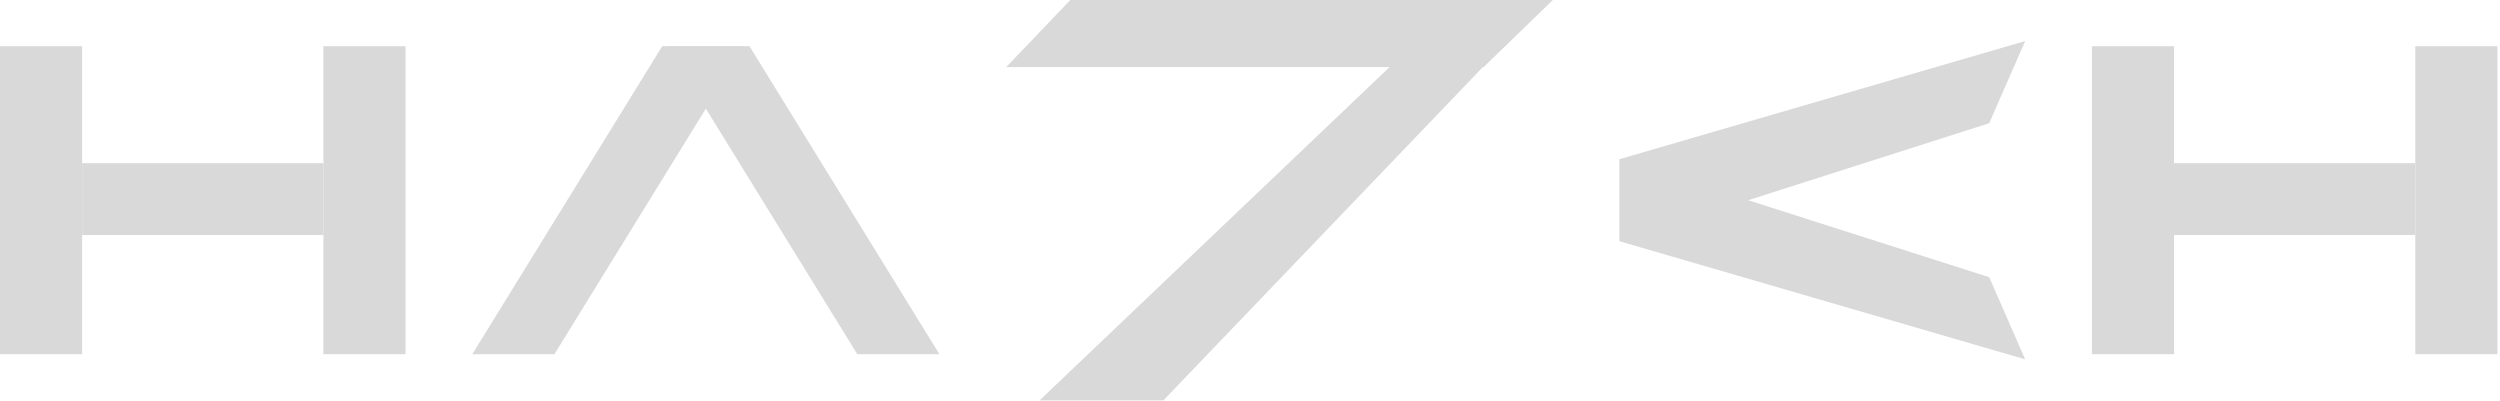
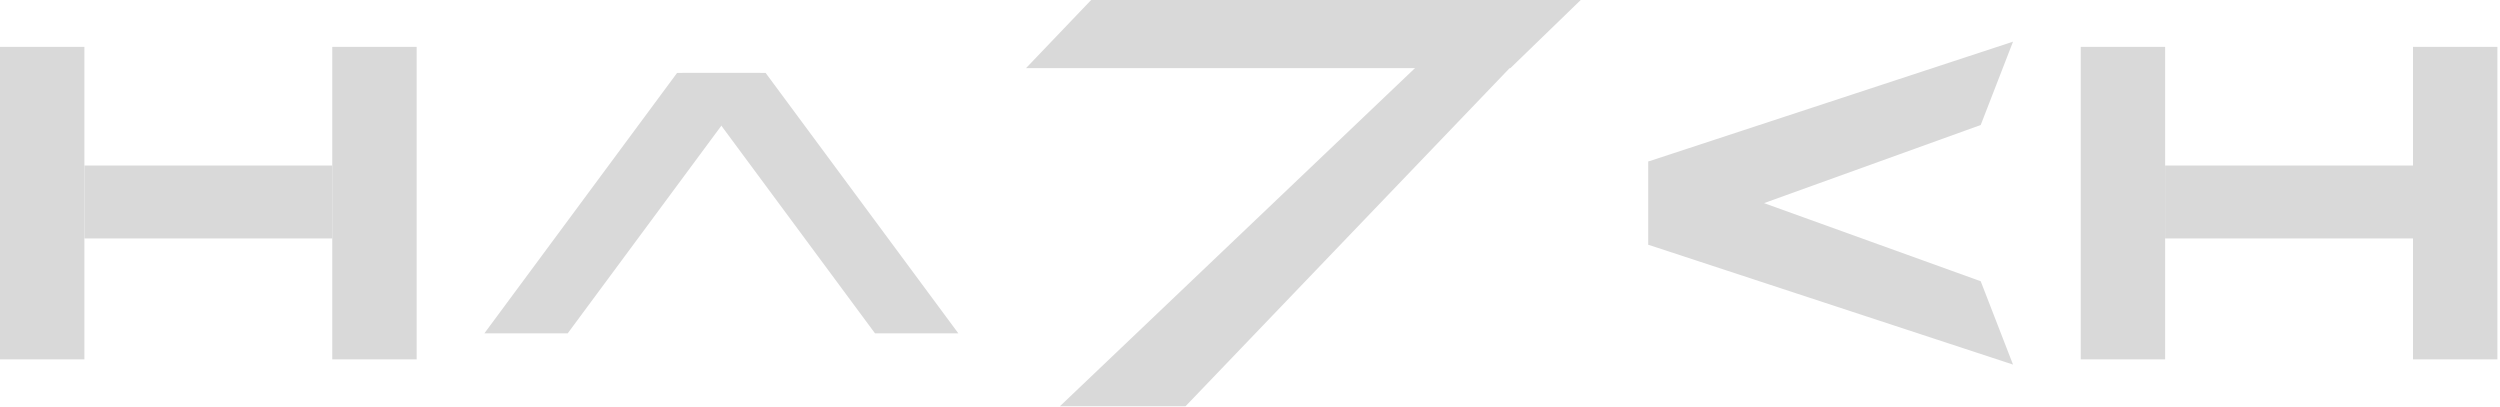
- <svg xmlns="http://www.w3.org/2000/svg" width="487" height="78" viewBox="0 0 487 78" fill="none">
-   <rect y="9" width="16" height="60" fill="#D9D9D9" />
-   <rect x="16" y="45.781" width="14" height="47" transform="rotate(-90 16 45.7814)" fill="#D9D9D9" />
-   <rect x="63" y="9" width="16" height="60" fill="#D9D9D9" />
-   <path d="M129 9H145L108 69H92L129 9Z" fill="#D9D9D9" />
-   <path d="M146 9H130L167 69H183L146 9Z" fill="#D9D9D9" />
-   <path d="M289 12.923L270.84 12.923L202.5 78H226.62L289 12.923Z" fill="#D9D9D9" />
-   <path d="M302.5 0H208.5L196 13.077H289L302.5 0Z" fill="#D9D9D9" />
-   <path d="M315.5 31V47L387.5 24L394.5 8L315.5 31Z" fill="#D9D9D9" />
-   <path d="M315.5 47V31L387.5 54L394.5 70L315.5 47Z" fill="#D9D9D9" />
-   <rect x="407.5" y="9" width="16" height="60" fill="#D9D9D9" />
-   <rect x="423.5" y="45.781" width="14" height="47" transform="rotate(-90 423.5 45.7814)" fill="#D9D9D9" />
-   <rect x="470.5" y="9" width="16" height="60" fill="#D9D9D9" />
+ <svg xmlns="http://www.w3.org/2000/svg" width="480" height="78" viewBox="0 0 480 78" fill="none">
+   <rect y="9" width="16.203" height="60" fill="#D9D9D9" />
+   <rect x="16.203" y="45.781" width="14" height="47.595" transform="rotate(-90 16.2025 45.7814)" fill="#D9D9D9" />
+   <rect x="63.797" y="9" width="16.203" height="60" fill="#D9D9D9" />
+   <path d="M130 14H146L109 64H93L130 14Z" fill="#D9D9D9" />
+   <path d="M147 14H131L168 64H184L147 14Z" fill="#D9D9D9" />
+   <path d="M290 12.923L271.84 12.923L203.5 78H227.62L290 12.923Z" fill="#D9D9D9" />
+   <path d="M303.5 0H209.5L197 13.077H290L303.5 0Z" fill="#D9D9D9" />
+   <path d="M316.5 31V47L380.297 24L386.5 8L316.5 31Z" fill="#D9D9D9" />
+   <path d="M316.5 47V31L380.297 54L386.5 70L316.5 47Z" fill="#D9D9D9" />
+   <rect x="399.5" y="9" width="16.203" height="60" fill="#D9D9D9" />
+   <rect x="415.702" y="45.781" width="14" height="47.595" transform="rotate(-90 415.702 45.7814)" fill="#D9D9D9" />
+   <rect x="463.297" y="9" width="16.203" height="60" fill="#D9D9D9" />
</svg>
